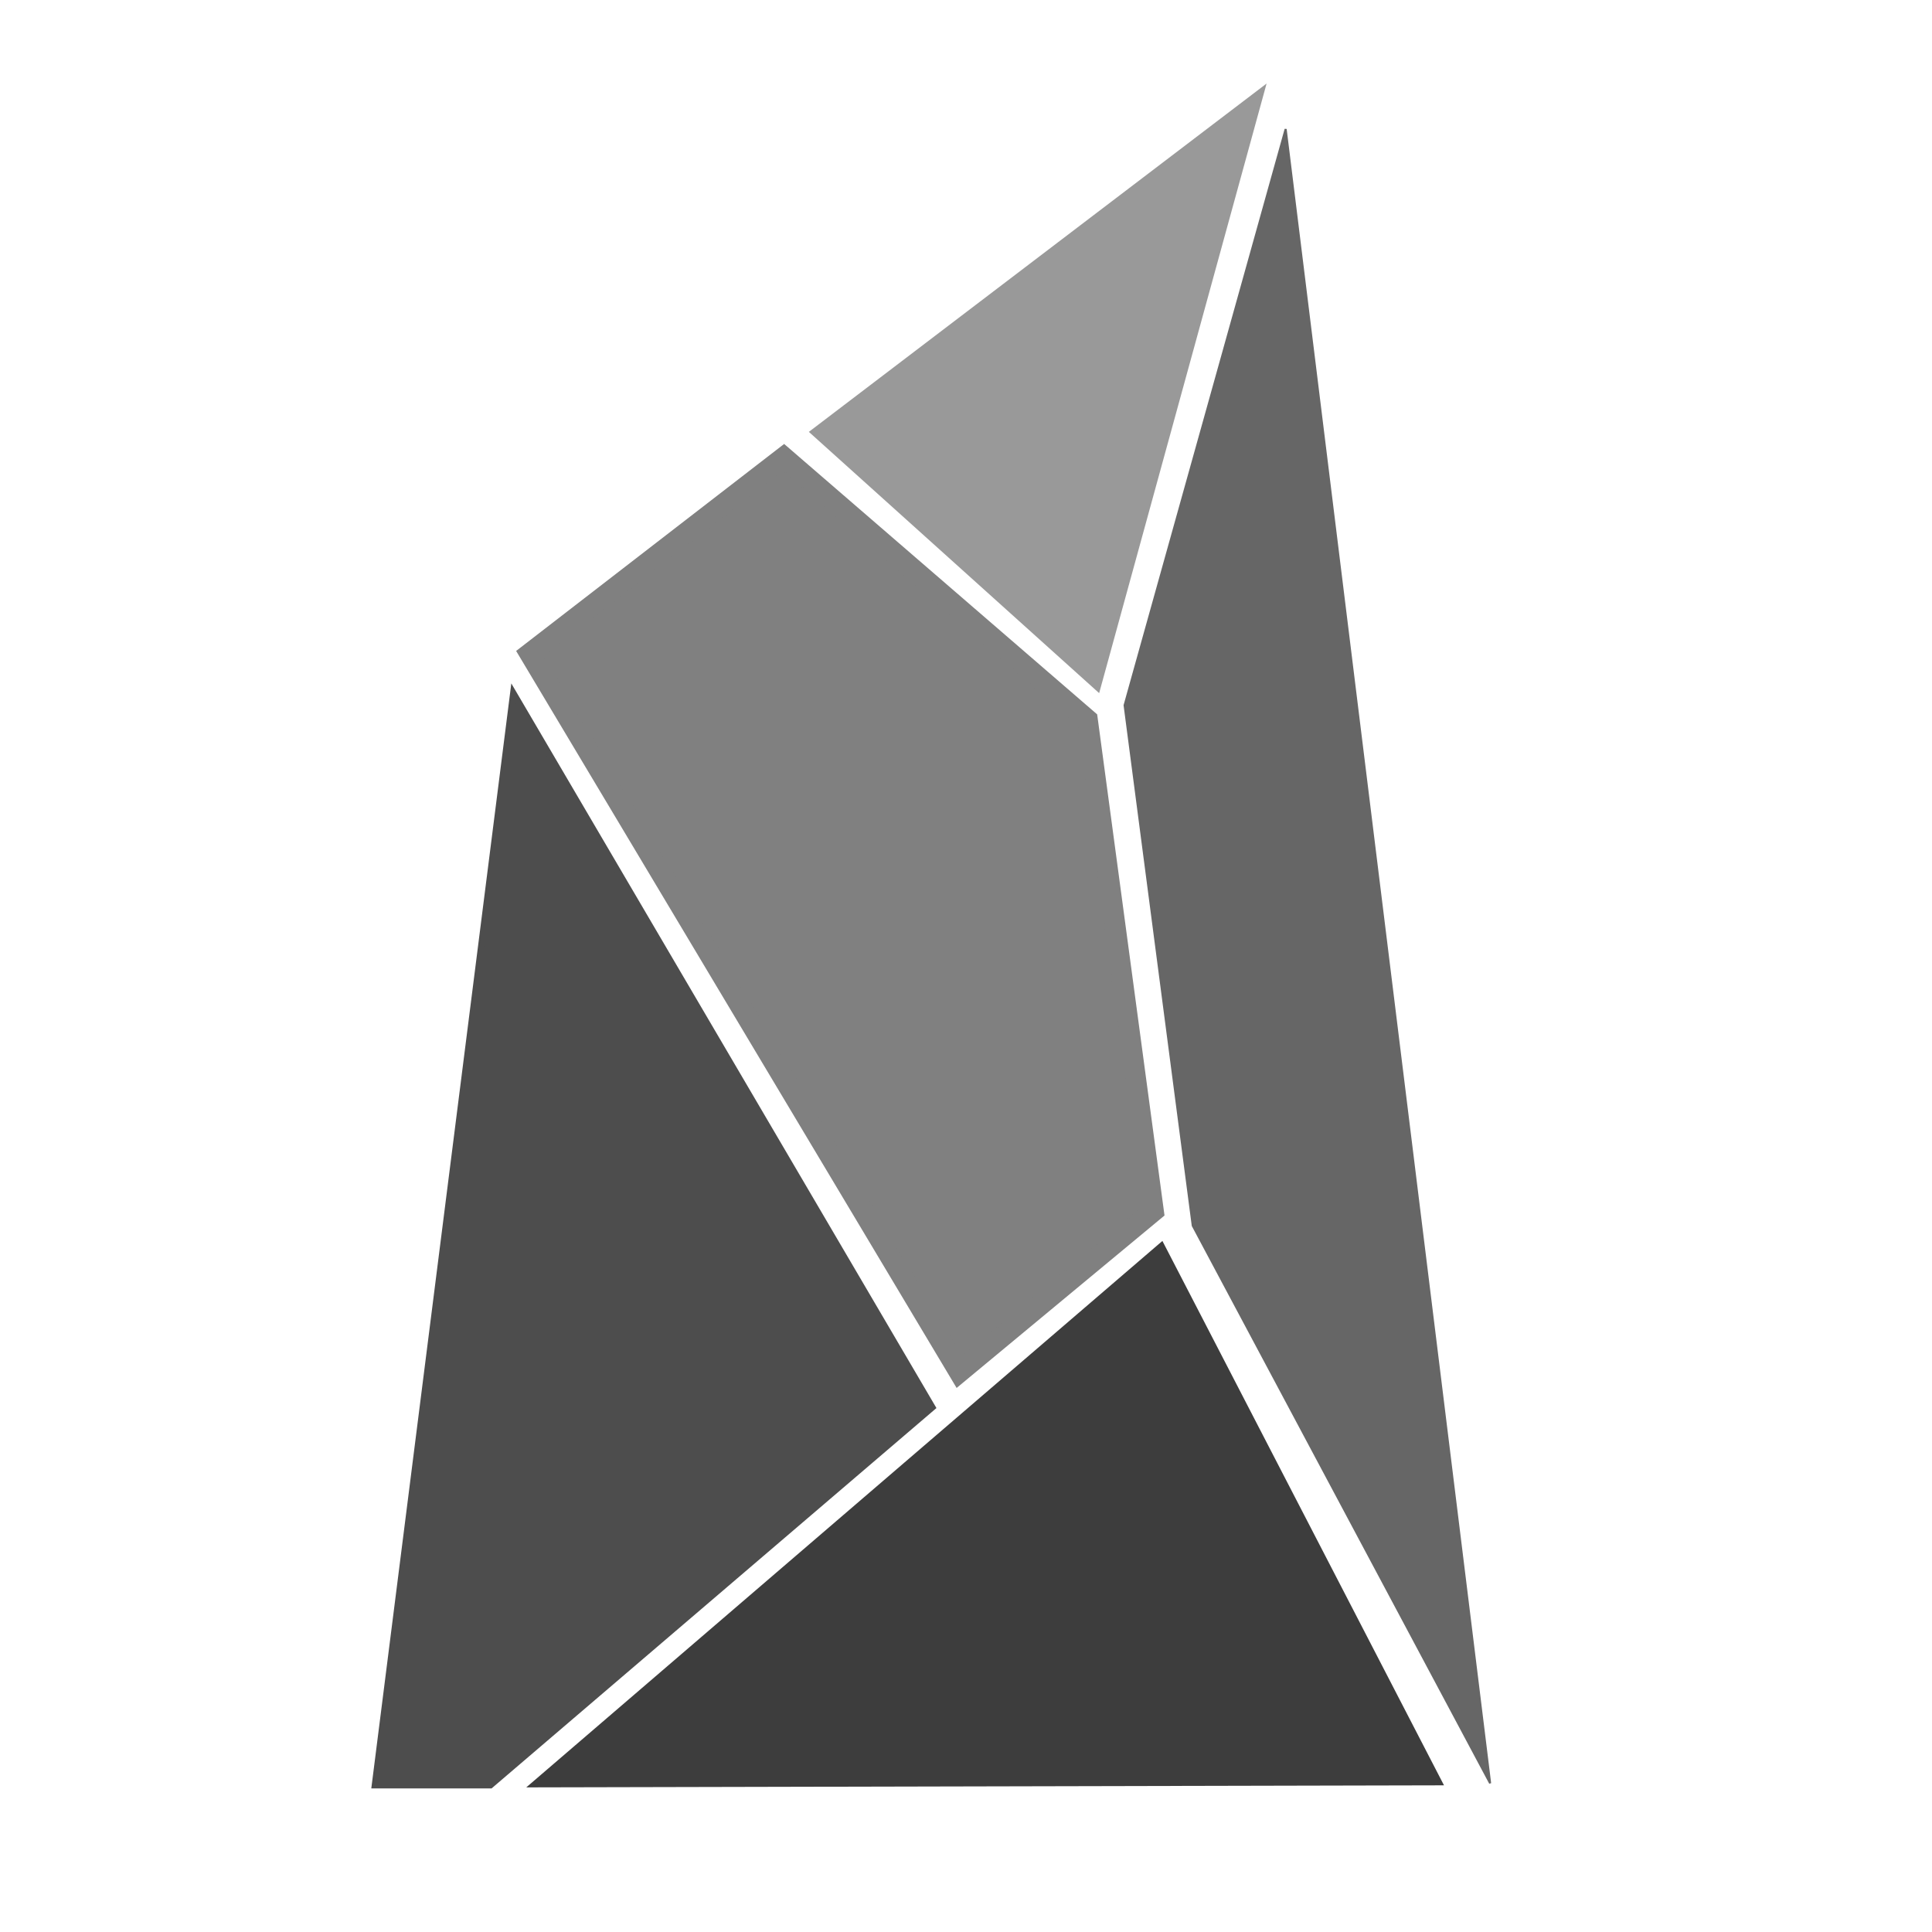
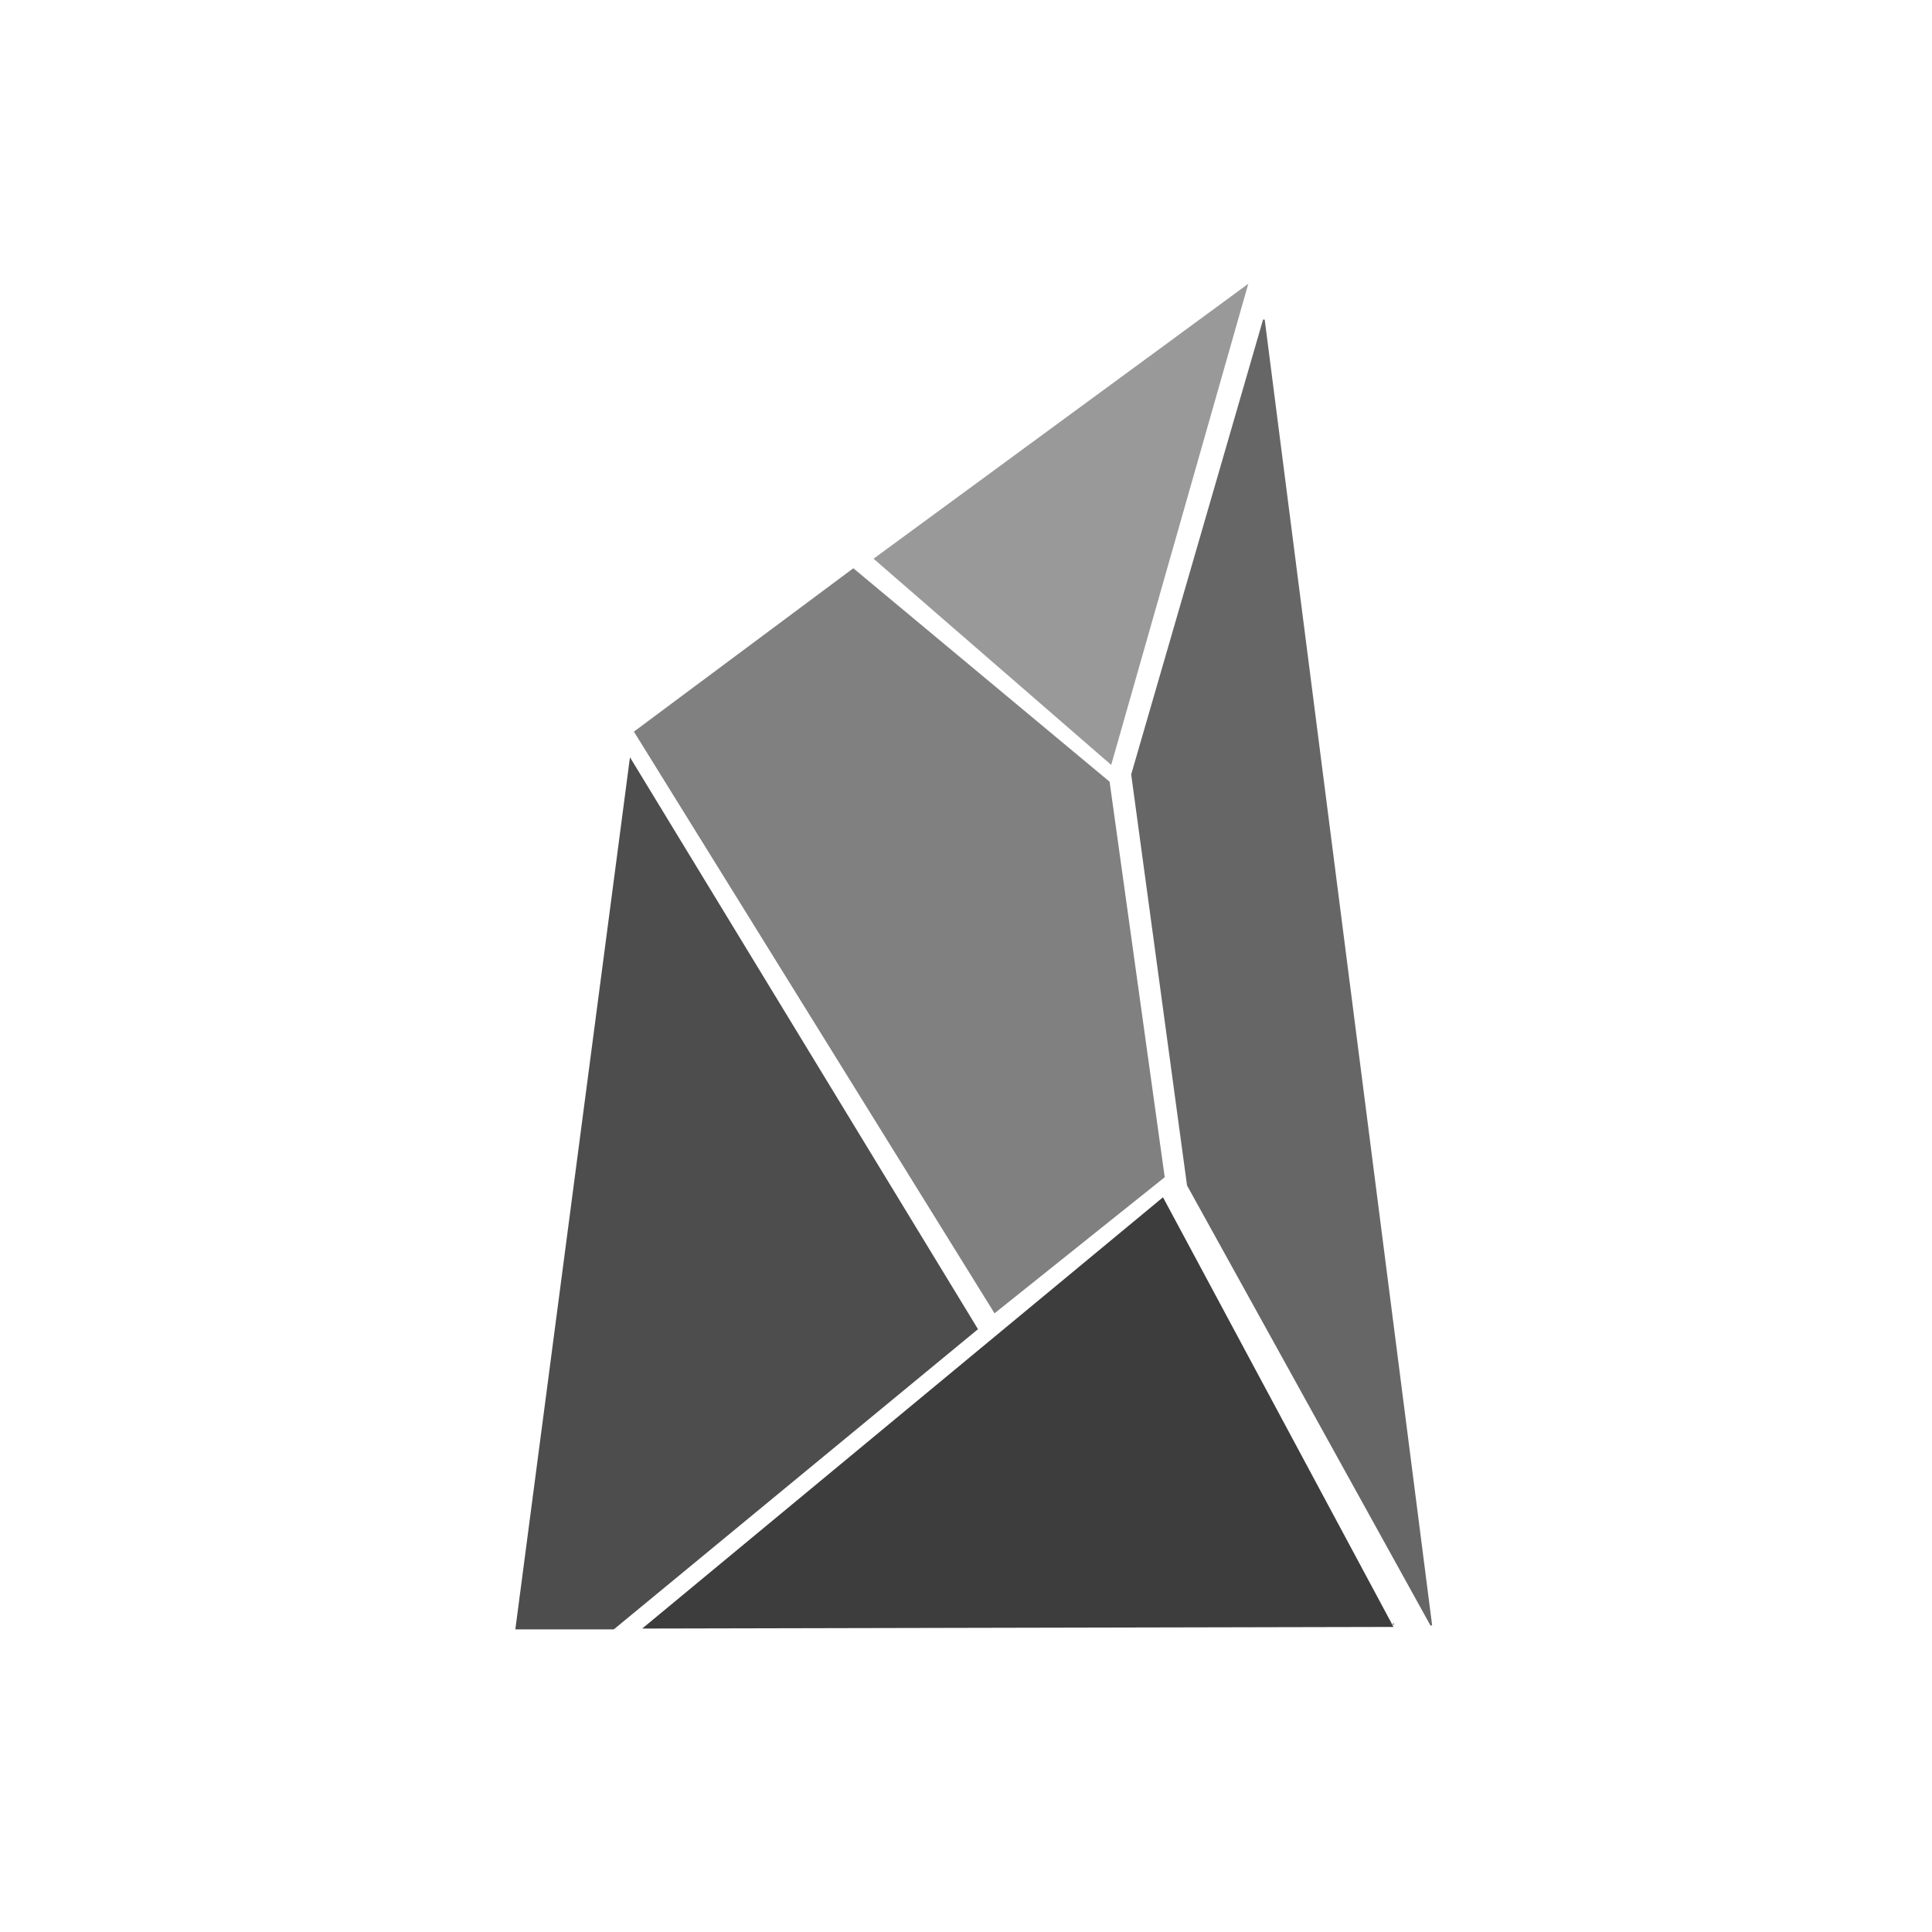
<svg xmlns="http://www.w3.org/2000/svg" id="svg908" version="1.1" viewBox="0 0 200 200" height="200mm" width="200mm">
  <defs id="defs902" />
-   <g style="display:inline" transform="translate(0,-97)" id="layer1">
+   <g style="display:inline" transform="matrix(0.8186599,0,0,0.7892434,21.88144,-54.00207)" id="layer1">
    <g transform="matrix(8.101227,0,0,8.101227,-737.9701,-940.4836)" id="g5248">
      <path style="fill:#999999;fill-opacity:1;stroke:#999999;stroke-width:0.265px;stroke-linecap:butt;stroke-linejoin:miter;stroke-opacity:1" d="m 101.637,133.592 3.431,3.088 1.979,-7.205 z" id="path873" />
      <path style="fill:#808080;fill-opacity:1;stroke:#808080;stroke-width:0.265px;stroke-linecap:butt;stroke-linejoin:miter;stroke-opacity:1" d="m 101.109,133.909 -3.246,2.507 5.489,9.184 2.481,-2.058 -0.844,-6.281 z" id="path875" />
      <path style="fill:#666666;fill-opacity:1;stroke:#666666;stroke-width:0.026;stroke-linecap:butt;stroke-linejoin:miter;stroke-miterlimit:4;stroke-dasharray:none;stroke-opacity:1" d="m 110.135,150.852 -3.8,-7.125 -0.871,-6.65 2.058,-7.363 z" id="path881" />
      <path style="fill:#4d4d4d;fill-opacity:1;stroke:#4d4d4d;stroke-width:0.079;stroke-linecap:butt;stroke-linejoin:miter;stroke-miterlimit:4;stroke-dasharray:none;stroke-opacity:1" d="m 97.652,136.918 5.357,9.131 -5.648,4.829 h -1.478 z" id="path885" />
      <path style="fill:#3d3d3d;fill-opacity:1;stroke:#3d3d3d;stroke-width:0.053;stroke-linecap:butt;stroke-linejoin:miter;stroke-miterlimit:4;stroke-dasharray:none;stroke-opacity:1" d="m 97.89,150.878 11.612,-0.026 -3.563,-6.888 z" id="path887" />
    </g>
  </g>
</svg>
